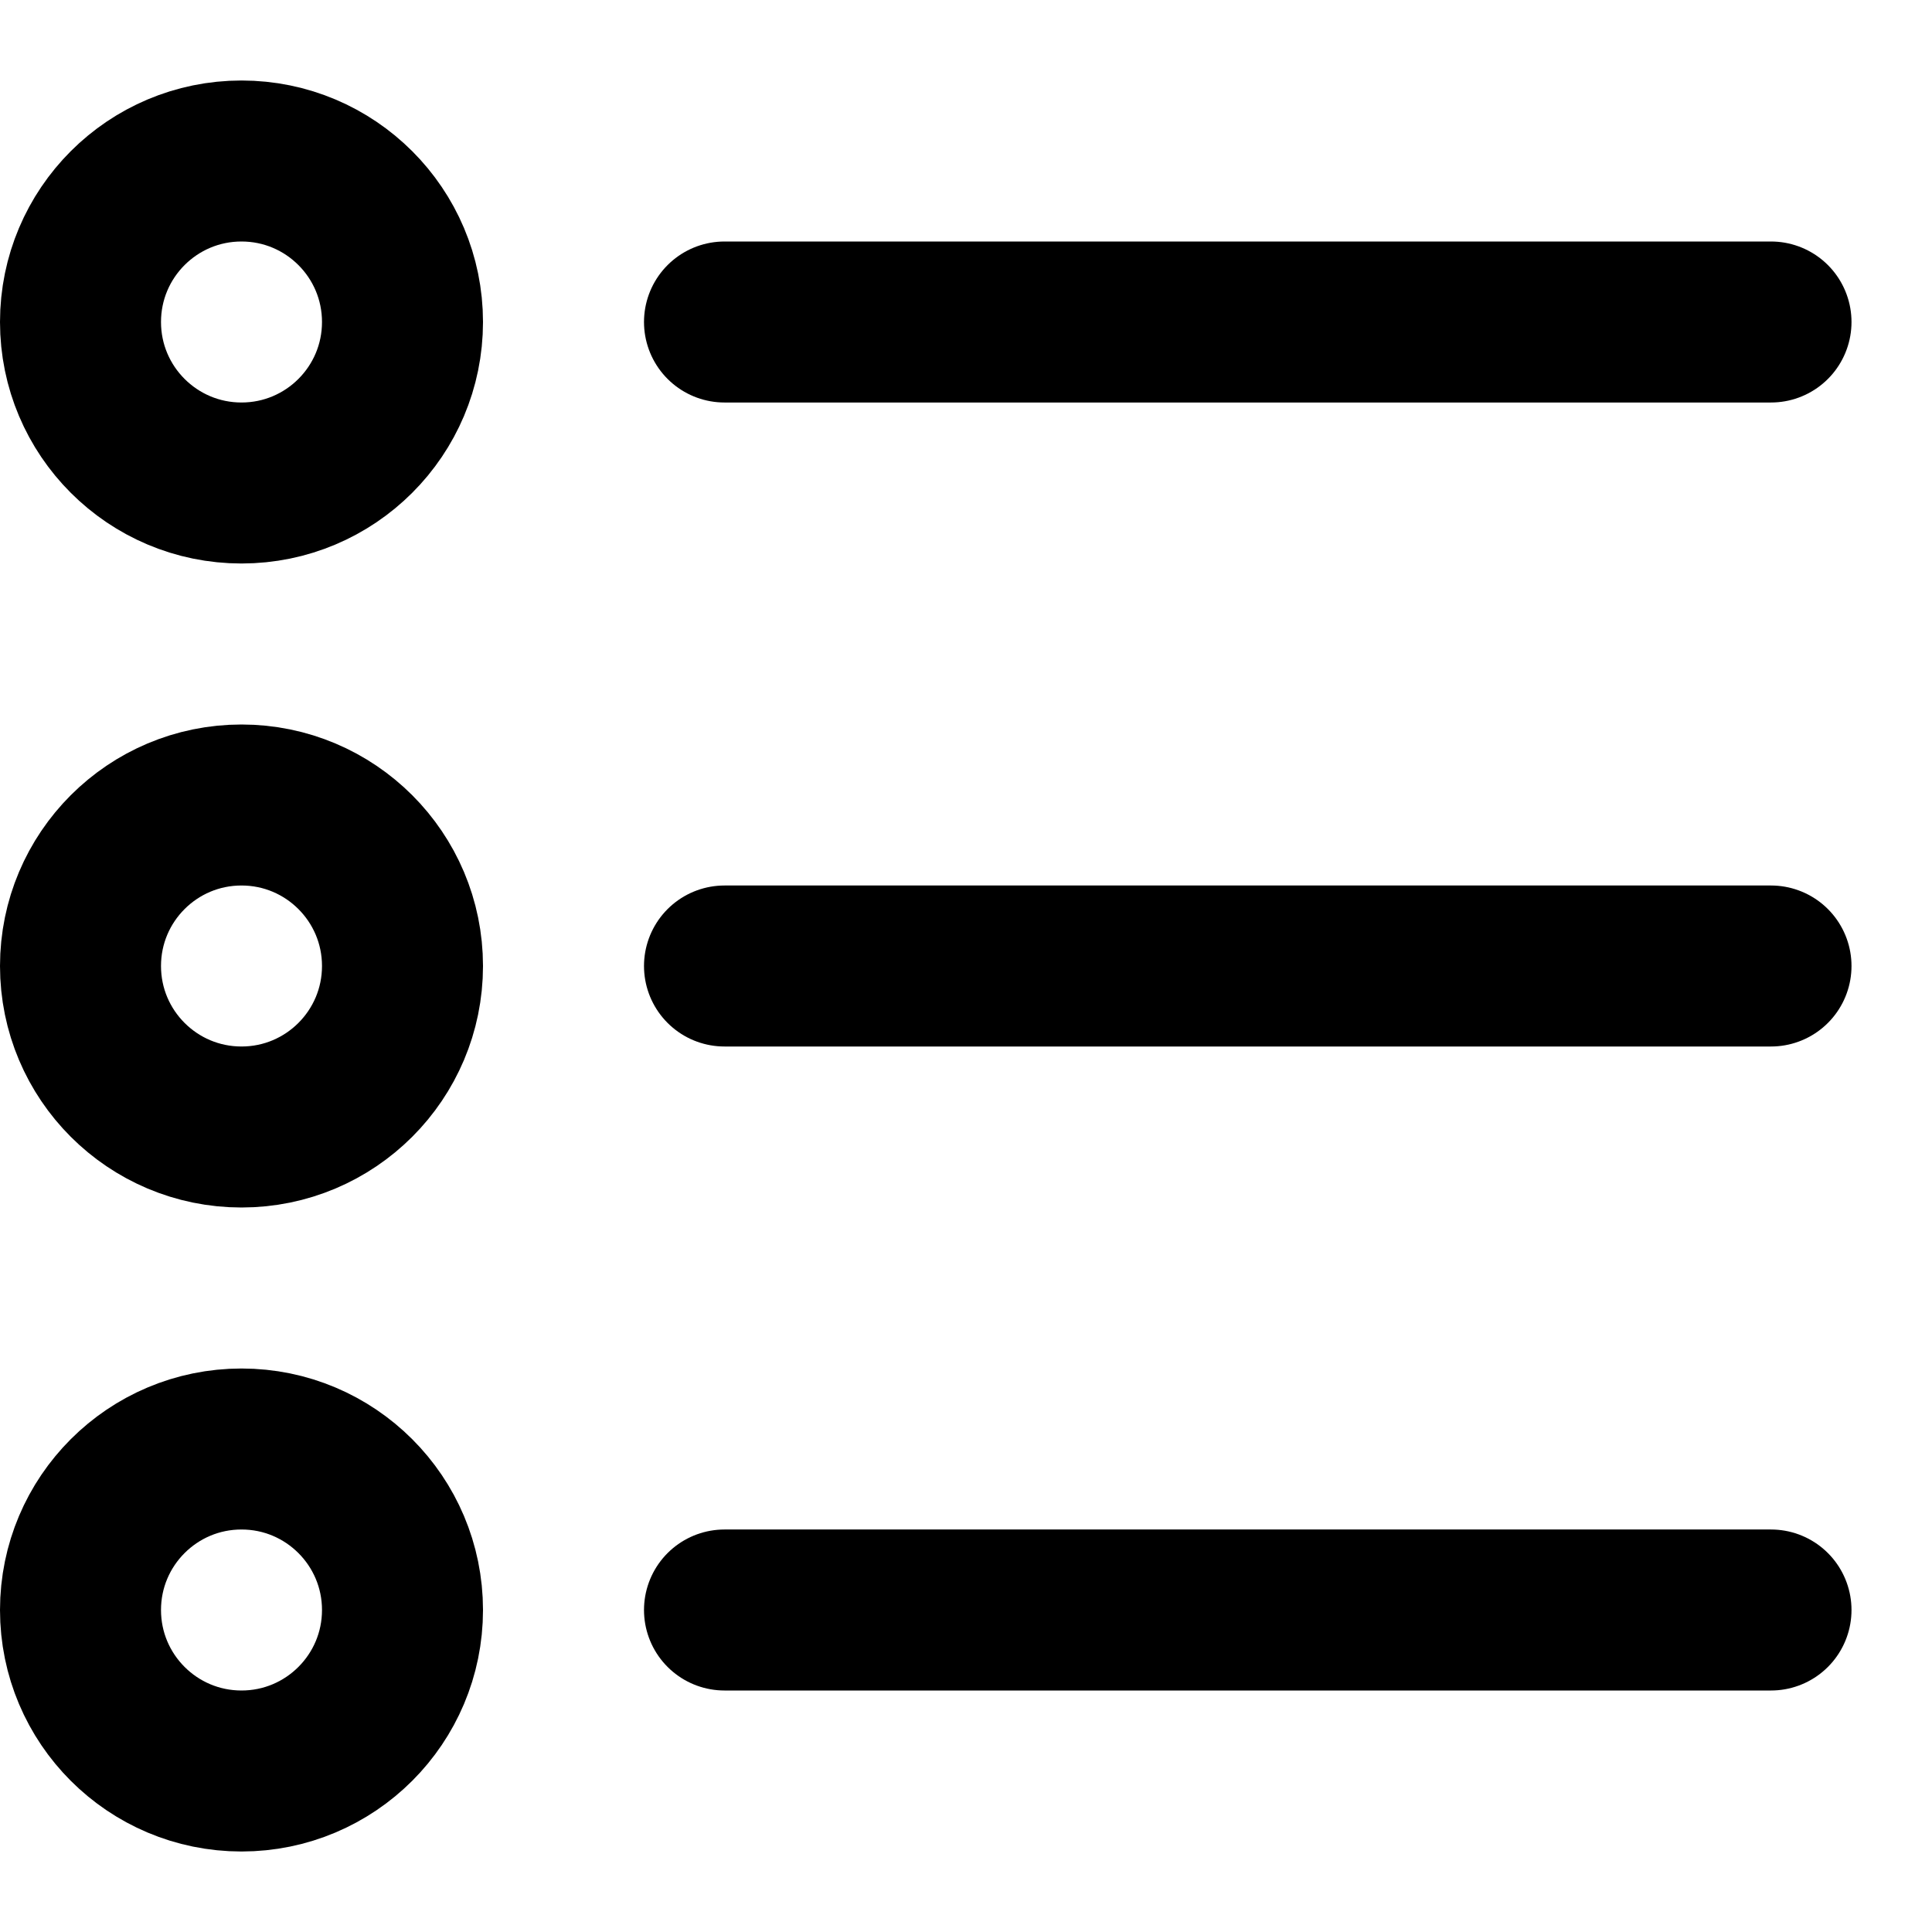
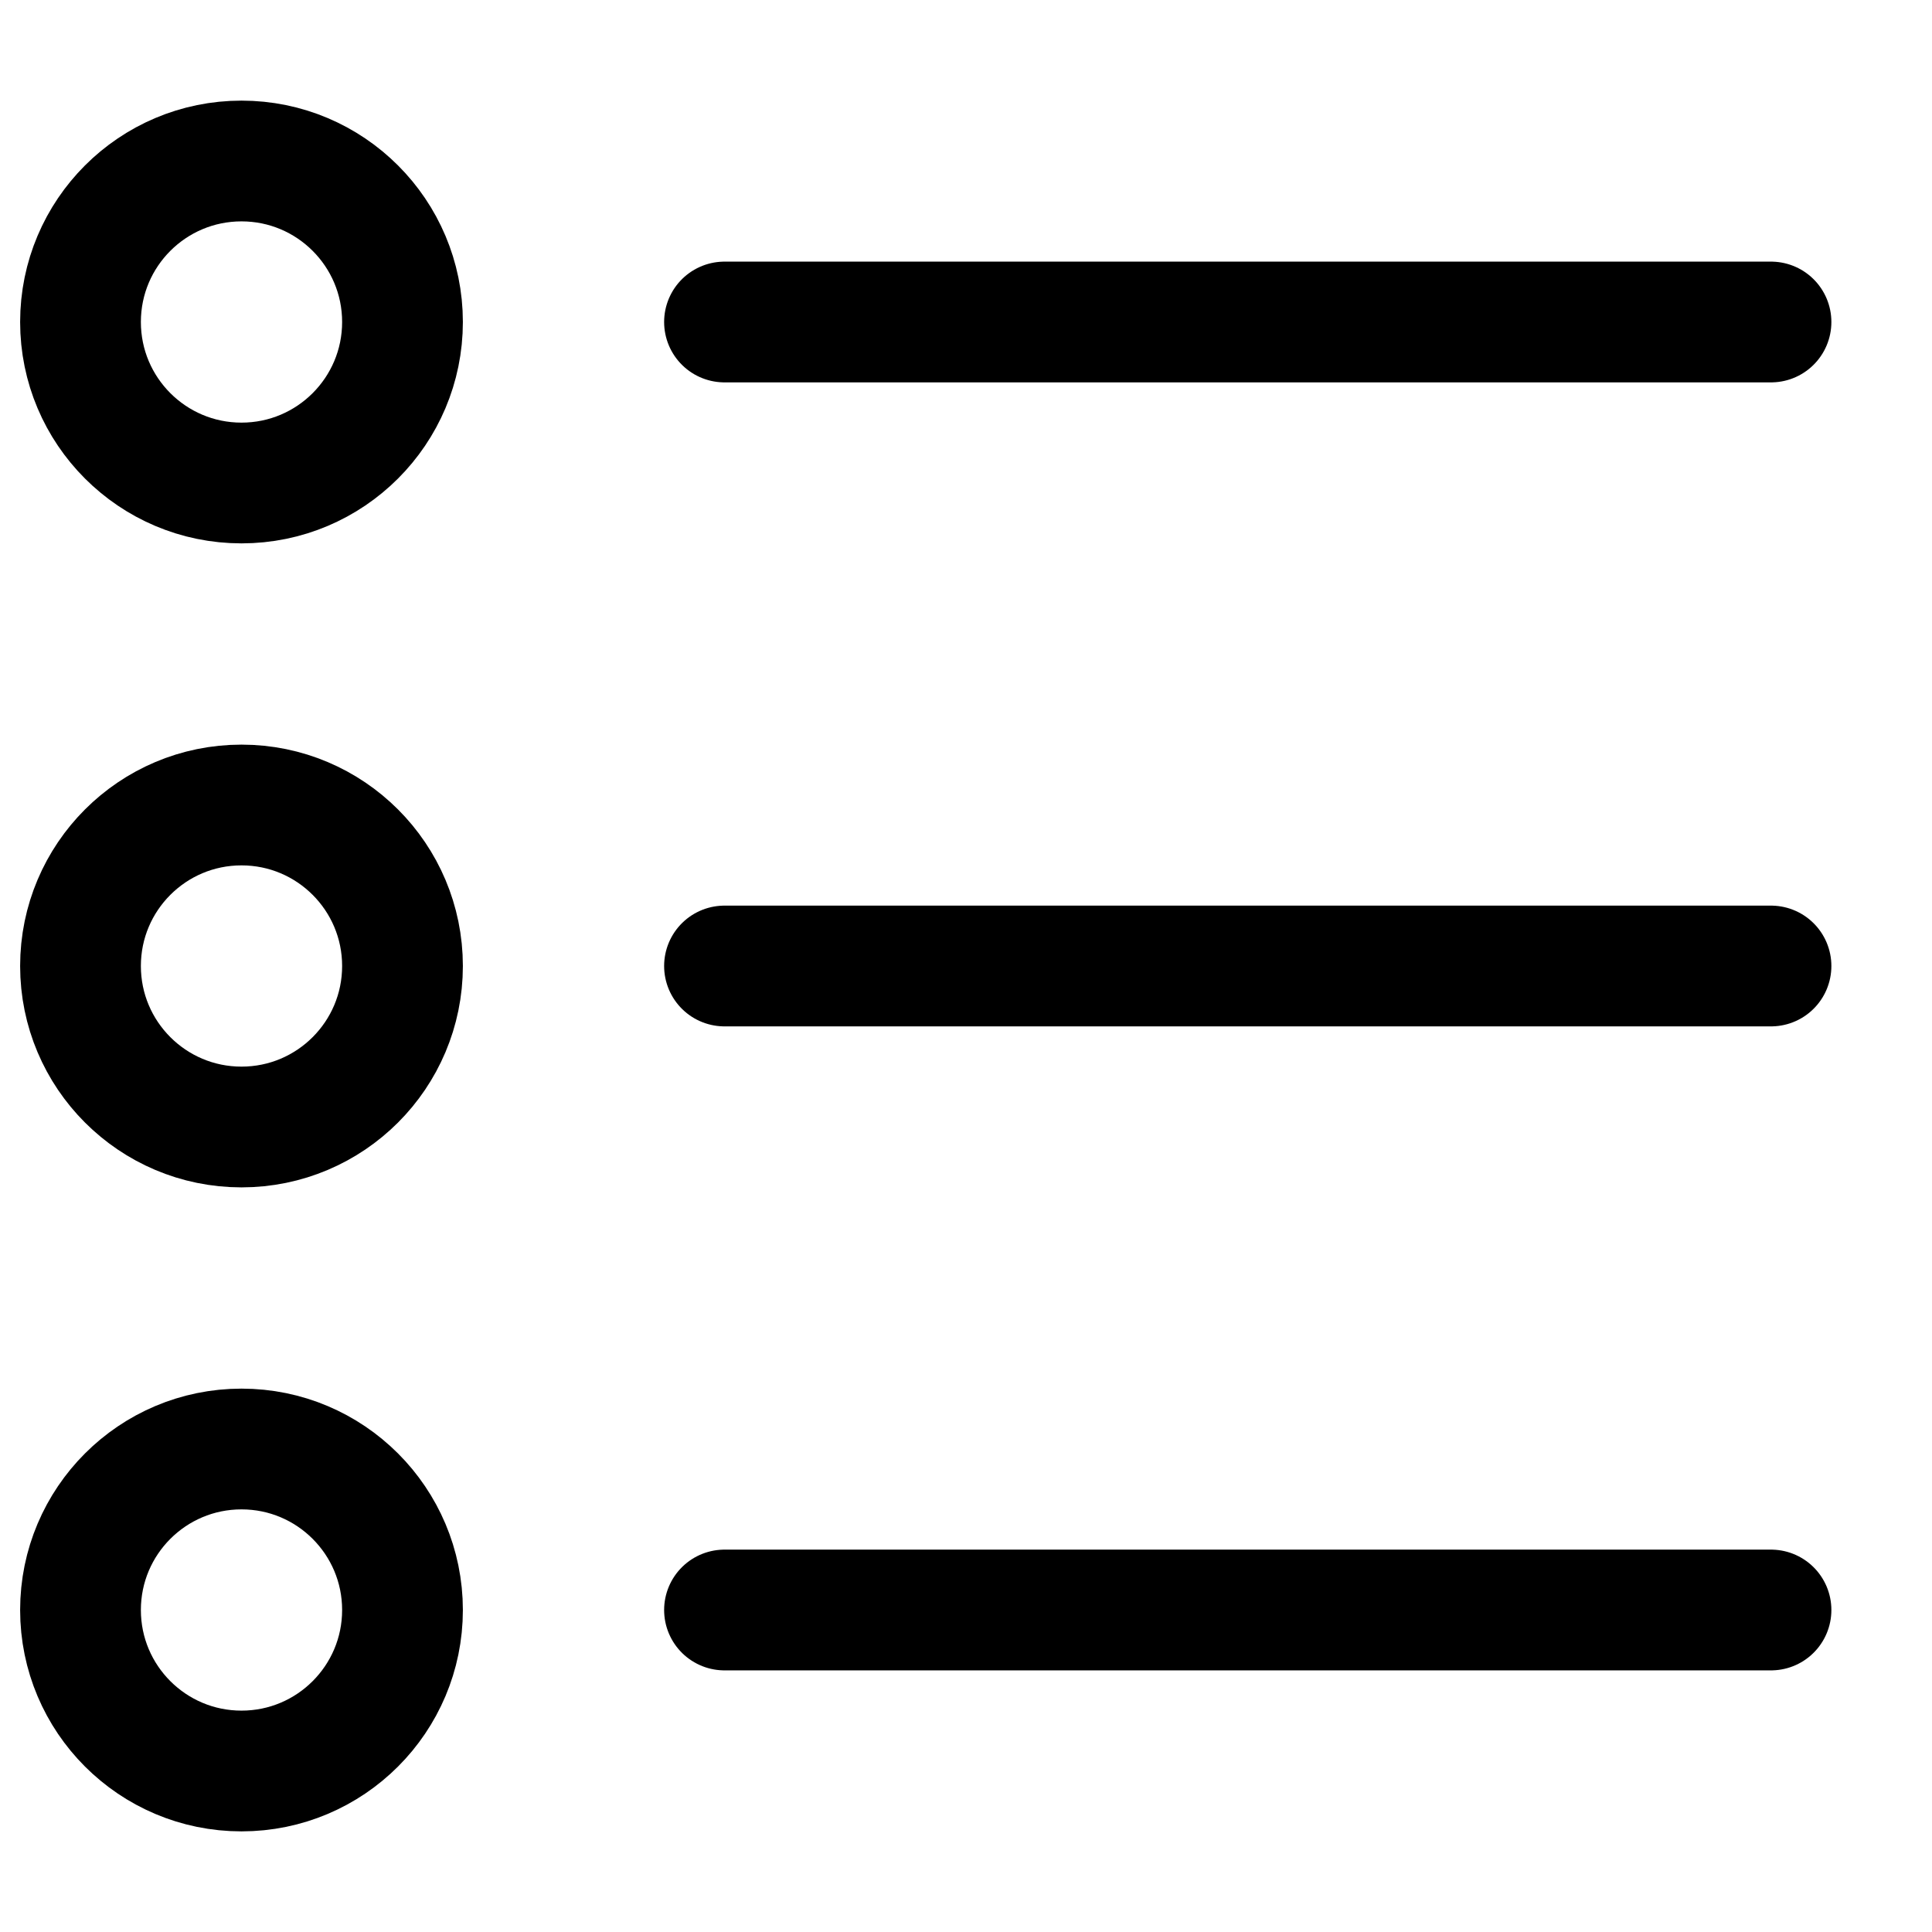
<svg xmlns="http://www.w3.org/2000/svg" viewBox="0 0 24 24">
-   <g fill="none" stroke="currentColor" stroke-width="2" stroke-linecap="round" stroke-linejoin="round">
+   <g fill="none" stroke="currentColor" stroke-width="1.5" stroke-linecap="round" stroke-linejoin="round">
    <path d="m9 20h13" />
    <path d="m9 12h13" />
    <path d="m9 4h13" />
    <circle cx="3" cy="20" r="2" />
    <circle cx="3" cy="12" r="2" />
    <circle cx="3" cy="4" r="2" />
  </g>
</svg>
